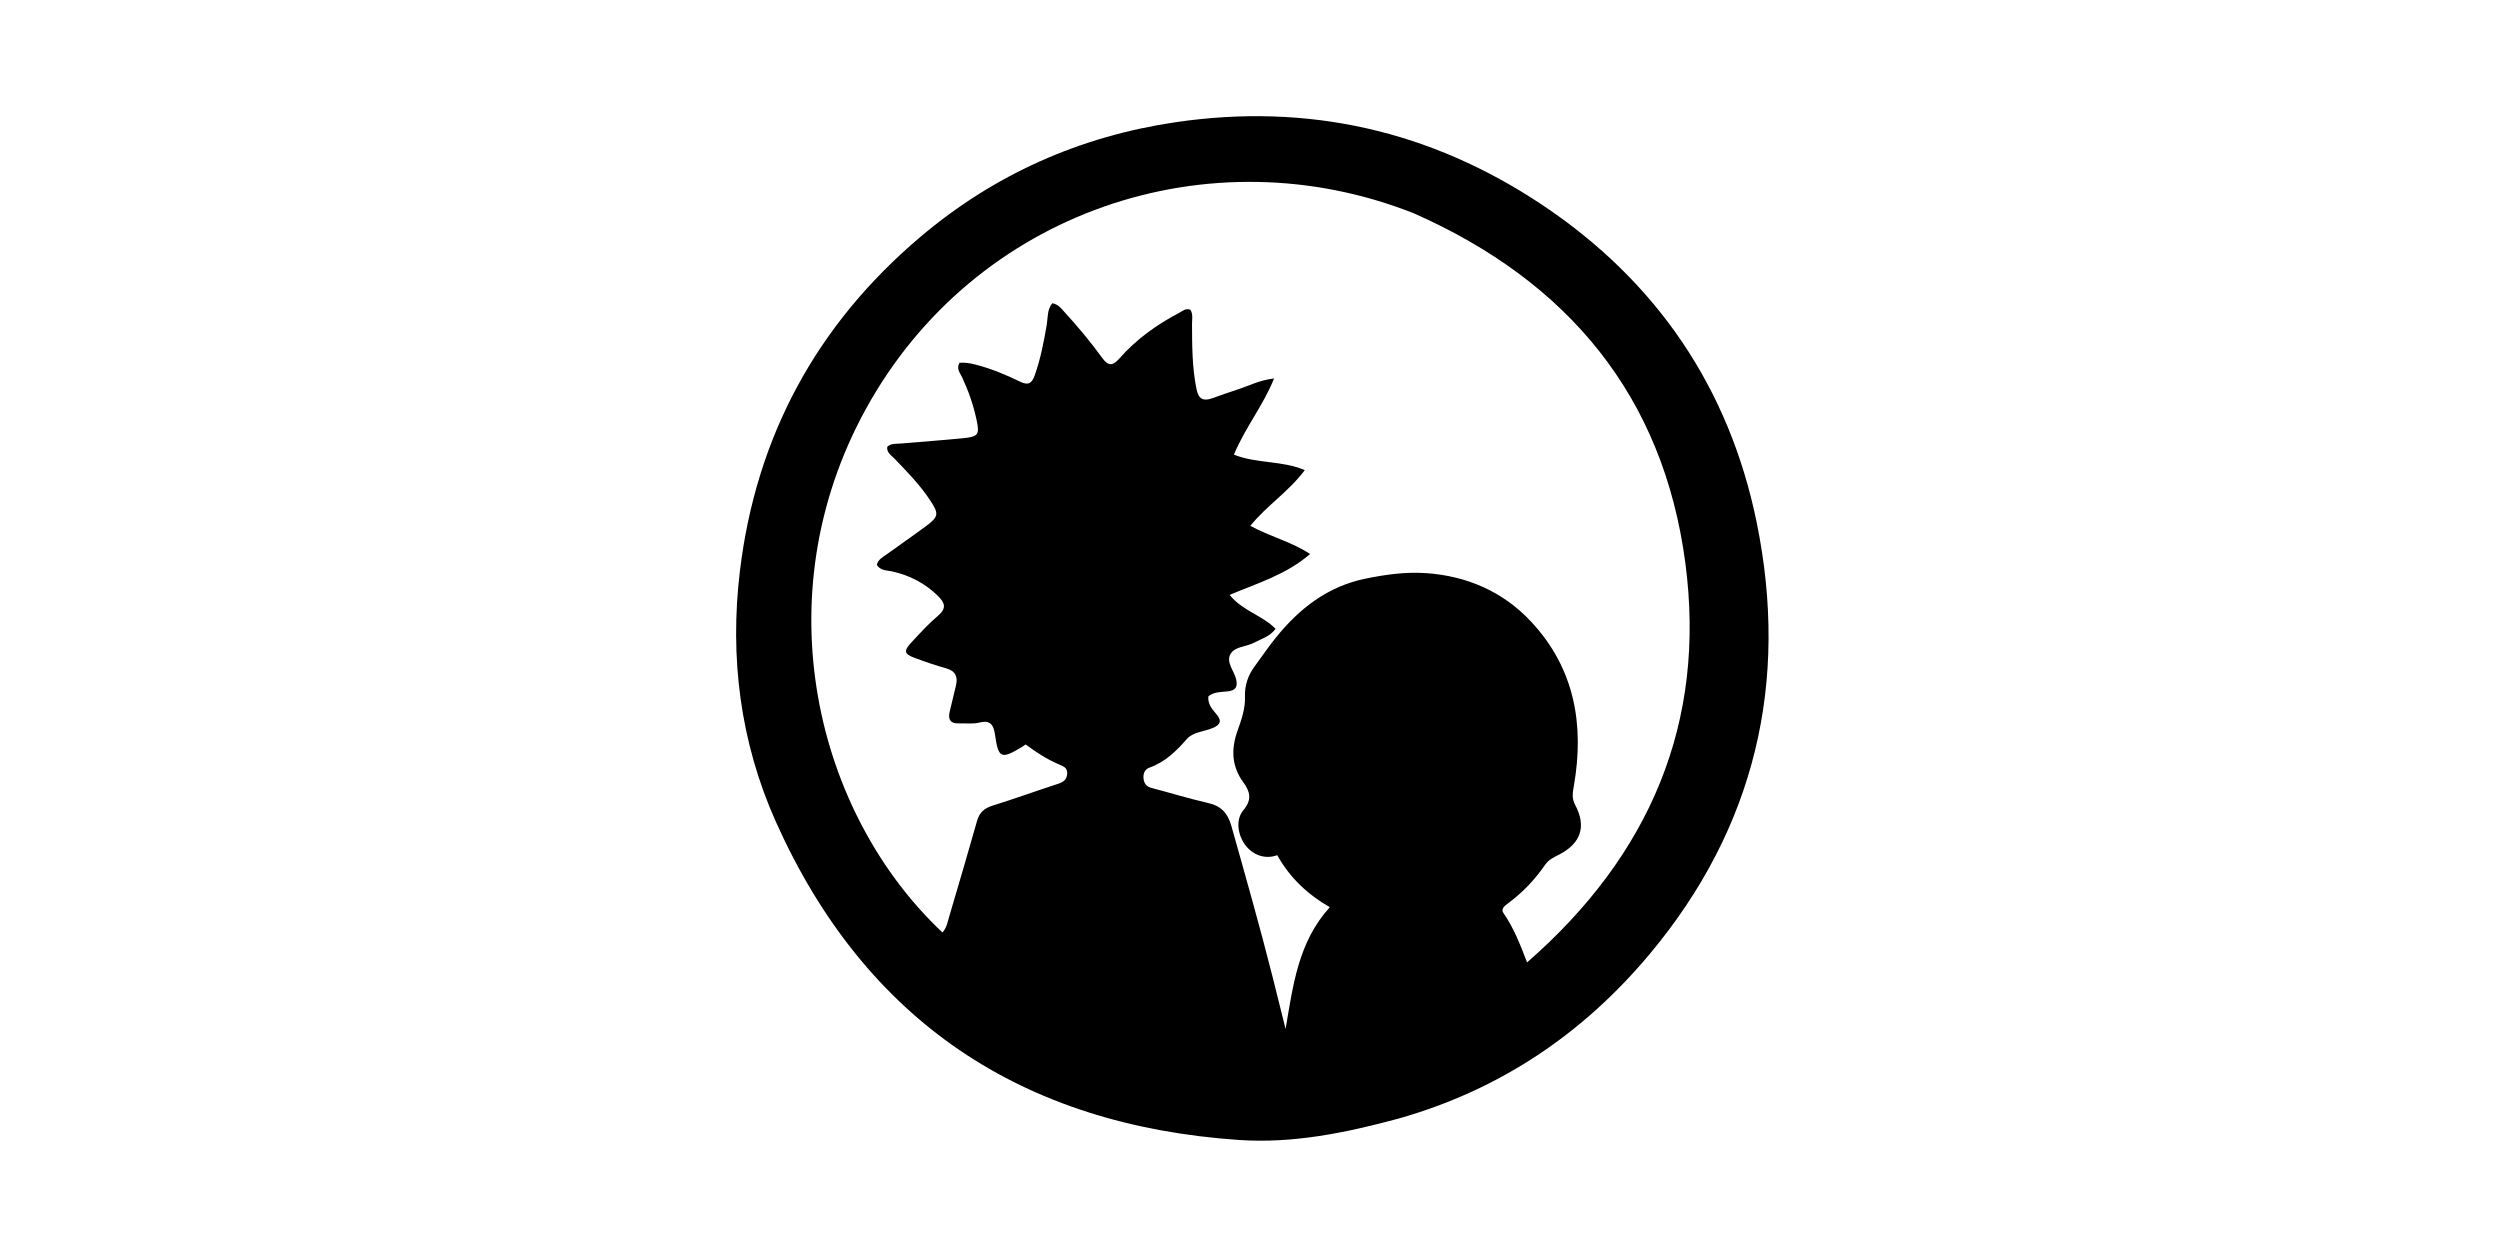
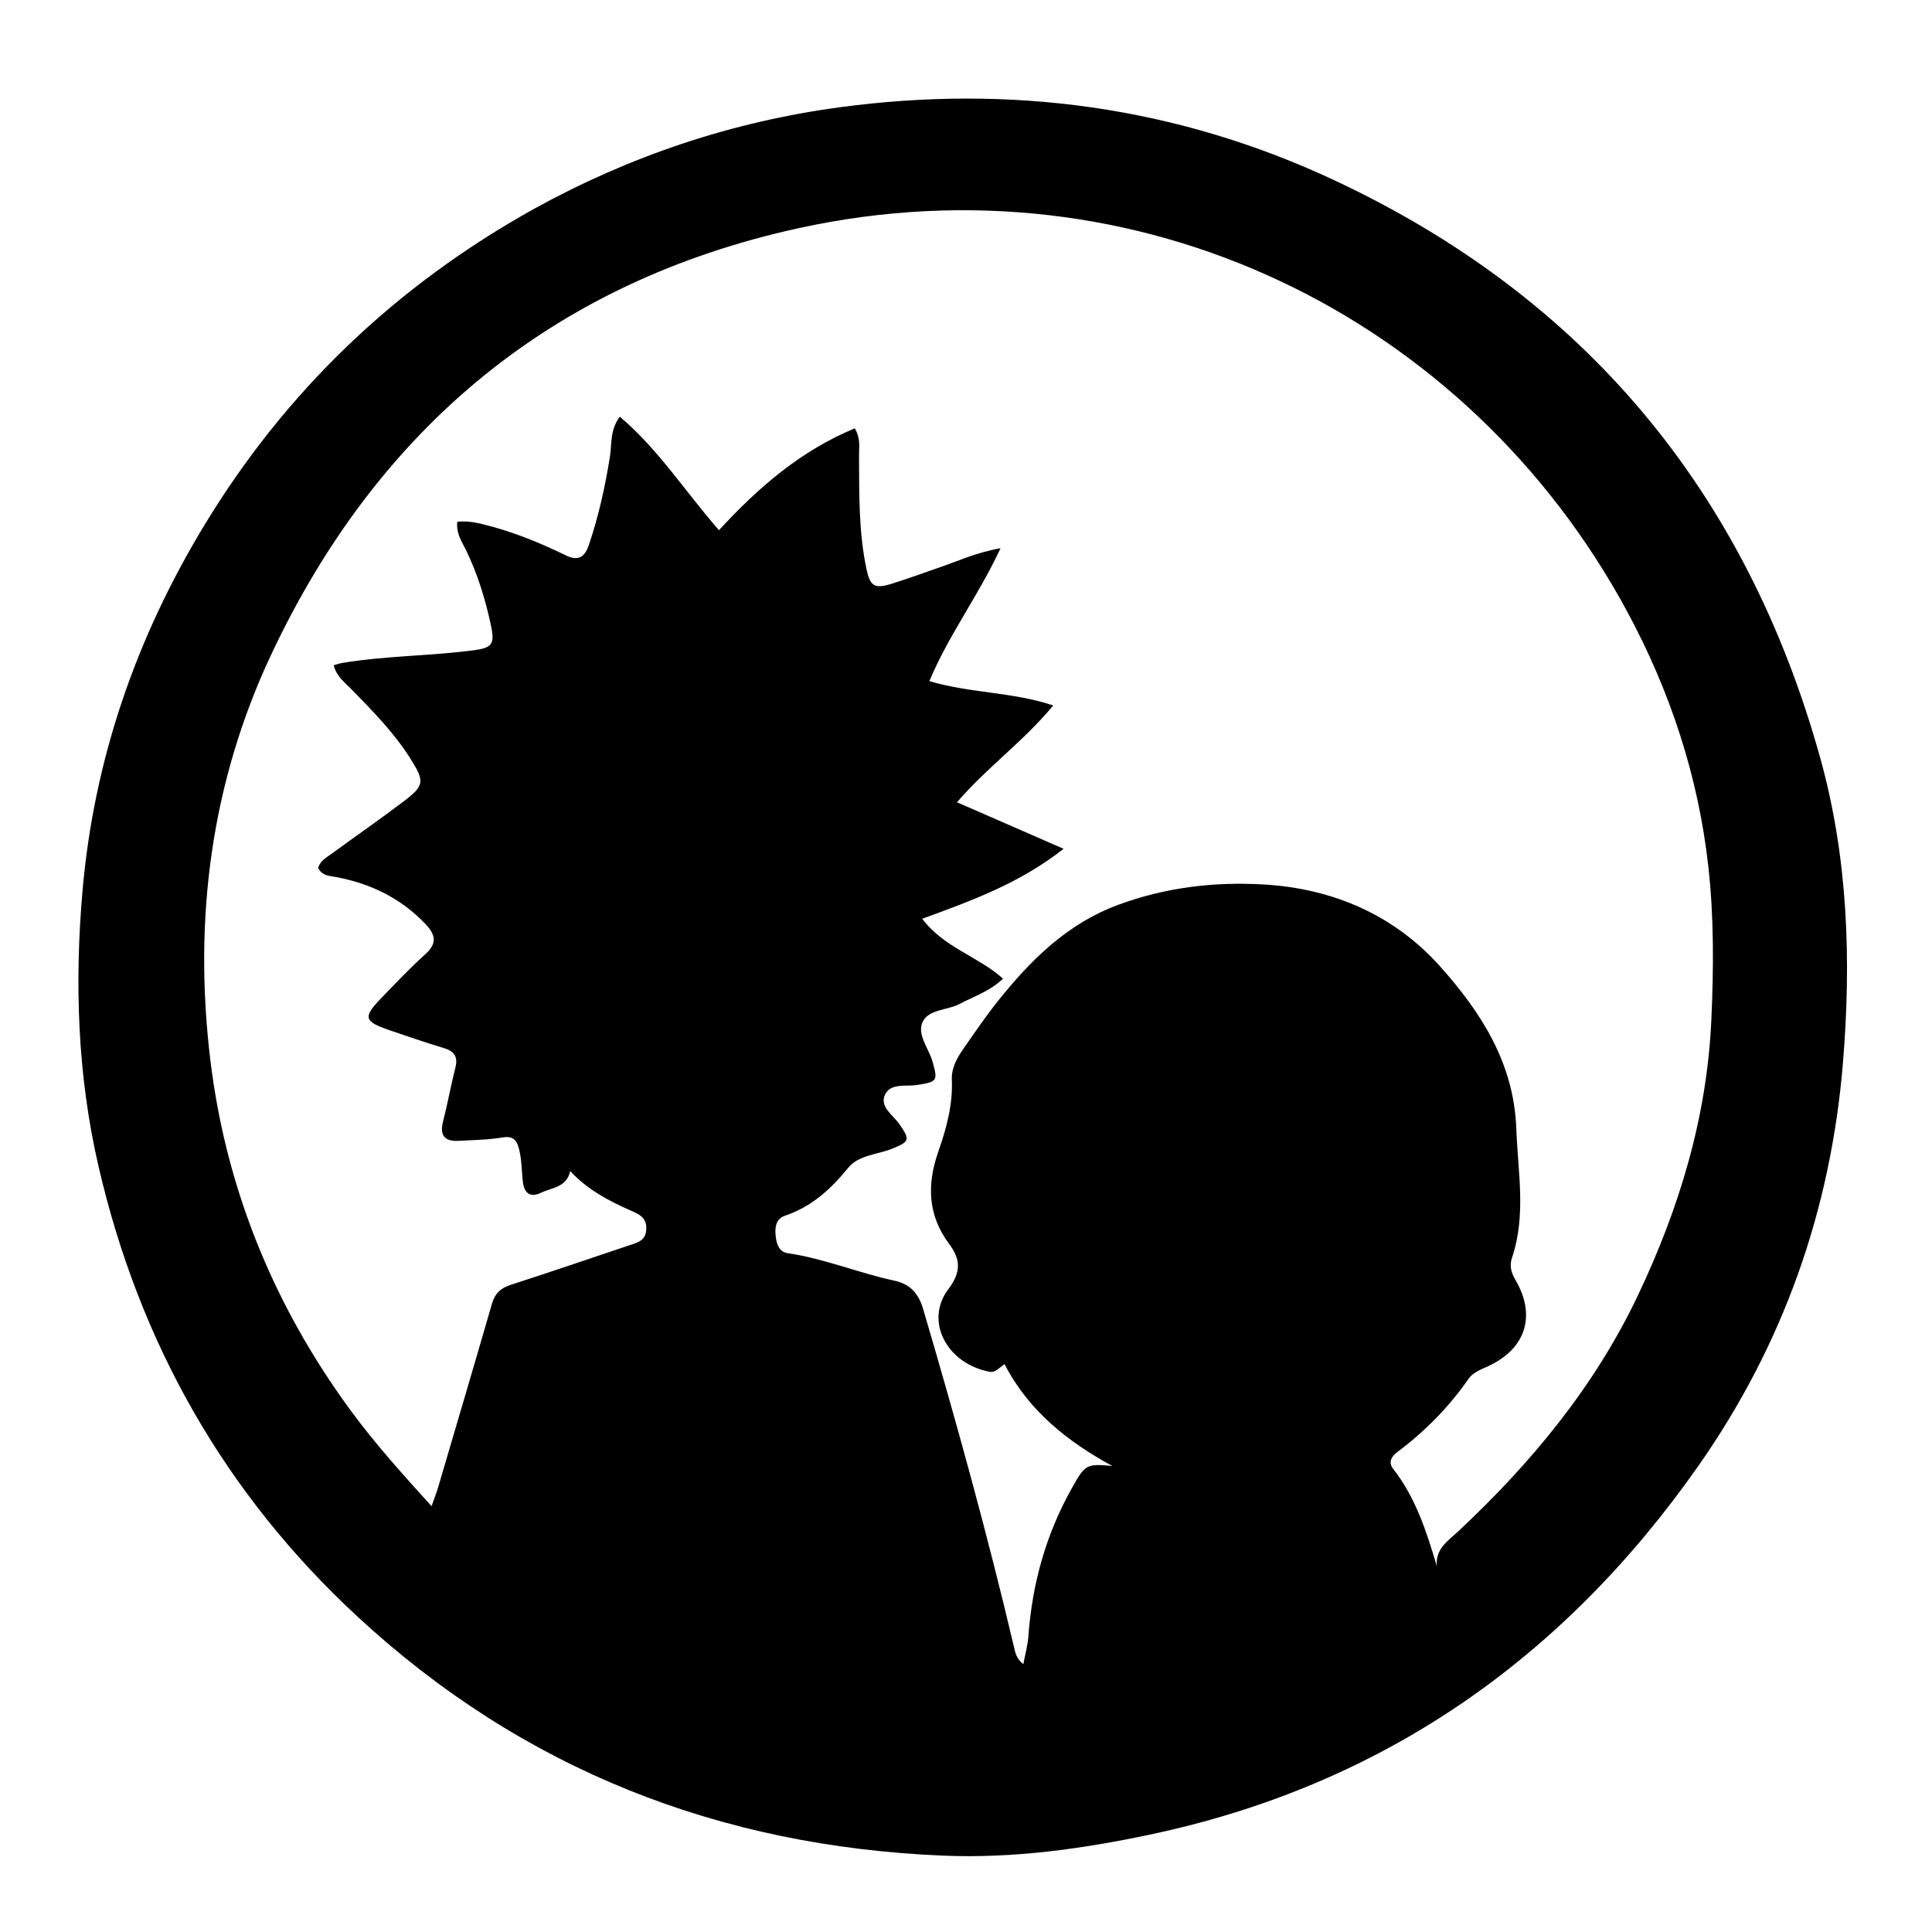
- <svg xmlns="http://www.w3.org/2000/svg" version="1.1" id="Layer_1" x="0px" y="0px" width="100%" viewBox="0 0 1024 512" enable-background="new 0 0 1024 512" xml:space="preserve">
-   <path fill="#000000" opacity="1" stroke="none" d=" M572.942,458.14   C551.242,464.026 529.532,468.443 507.483,466.935   C418.762,460.867 354.453,418.48 317.788,336.582   C303.158,303.903 298.824,269.176 303.062,233.918   C309.679,178.863 334.458,133.036 376.959,97.06   C407.257,71.413 442.315,55.87 481.327,50.089   C535.612,42.044 586.001,53.422 631.735,83.947   C678.638,115.253 708.294,159.019 719.517,213.88   C732.886,279.226 719.001,338.982 675.758,390.725   C648.466,423.381 614.529,446.332 572.942,458.14  M579.162,87.403   C495.484,54.216 399.171,86.448 354.603,167.625   C312.462,244.381 334.095,333.101 386.037,381.945   C387.797,379.993 388.189,377.484 388.879,375.143   C392.689,362.212 396.521,349.288 400.177,336.313   C401.141,332.889 403.062,331.092 406.439,330.033   C415.494,327.191 424.43,323.972 433.454,321.024   C435.589,320.327 436.934,319.346 437.119,316.949   C437.31,314.477 435.521,313.859 433.857,313.151   C428.934,311.056 424.472,308.182 420.1,304.921   C419.448,305.368 418.936,305.762 418.386,306.09   C410.039,311.073 408.944,310.57 407.566,301.011   C407.025,297.264 405.914,294.753 401.171,295.964   C398.495,296.647 395.536,296.199 392.706,296.305   C389.266,296.433 388.258,294.657 388.973,291.567   C389.797,288.001 390.68,284.448 391.541,280.89   C392.421,277.258 391.438,274.838 387.522,273.742   C383.198,272.531 378.932,271.07 374.724,269.496   C370.325,267.851 370.042,266.679 373.288,263.164   C376.79,259.371 380.299,255.528 384.221,252.198   C387.792,249.168 387.059,246.924 384.187,244.101   C378.918,238.922 372.723,235.705 365.53,234.072   C363.327,233.572 360.458,233.799 359.144,231.29   C359.813,229.031 361.58,228.23 363.021,227.181   C368.408,223.259 373.911,219.495 379.26,215.522   C384.53,211.609 384.658,210.481 380.974,204.905   C376.818,198.612 371.57,193.253 366.377,187.838   C365.094,186.499 363.107,185.411 363.408,183.038   C364.954,181.532 366.871,181.84 368.654,181.688   C377.27,180.953 385.898,180.34 394.502,179.49   C400.804,178.866 401.288,177.97 399.986,171.903   C398.686,165.844 396.671,160.059 394.038,154.452   C393.254,152.783 391.645,151.121 392.974,148.616   C395.191,148.386 397.417,148.774 399.684,149.36   C406.01,150.993 412.009,153.491 417.848,156.336   C421.06,157.902 422.61,157.142 423.785,153.847   C426.201,147.069 427.545,140.072 428.745,133.018   C429.253,130.026 428.881,126.746 431.011,124.209   C433.433,124.61 434.613,126.273 435.956,127.74   C441.475,133.766 446.707,140.037 451.502,146.649   C453.889,149.941 455.743,149.986 458.462,146.881   C465.344,139.024 473.721,133.013 482.943,128.163   C484.37,127.412 485.667,126.114 487.585,126.882   C488.757,128.689 488.244,130.743 488.251,132.687   C488.285,141.672 488.292,150.633 490.12,159.516   C490.955,163.572 492.979,164.387 496.518,163.134   C499.971,161.911 503.413,160.653 506.902,159.541   C511.552,158.06 515.944,155.656 521.865,155.03   C517.277,166.317 509.934,175.319 505.407,186.219   C514.824,189.992 525.045,188.536 534.438,192.576   C527.837,201.396 518.922,207.01 512.139,215.378   C520.23,219.82 528.897,221.832 536.622,226.928   C526.709,235.462 514.985,238.87 503.659,243.675   C508.972,250.278 517.098,252.009 522.483,257.576   C519.999,260.861 516.629,261.643 513.77,263.2   C510.572,264.94 505.908,264.717 504.049,267.823   C502.053,271.157 505.43,274.658 506.289,278.115   C507.104,281.399 506.045,282.843 502.89,283.185   C500.132,283.485 497.245,283.336 494.949,285.223   C494.637,288.388 496.437,290.44 498.17,292.43   C500.728,295.365 499.767,296.963 496.493,298.296   C492.974,299.728 488.667,299.78 486.052,302.782   C481.722,307.752 477.168,312.172 470.778,314.437   C468.685,315.179 468.055,317.265 468.478,319.464   C468.823,321.263 469.898,322.281 471.751,322.764   C479.466,324.777 487.095,327.153 494.866,328.91   C500.25,330.128 502.906,333.115 504.383,338.354   C510.208,359.009 516.081,379.647 521.336,400.456   C523.104,407.457 524.829,414.469 526.574,421.475   C529.624,403.728 531.692,385.895 544.69,371.592   C535.654,366.425 528.224,359.426 523.161,350.278   C518.531,351.987 513.694,350.502 510.488,346.656   C507,342.471 505.902,335.832 509.308,331.816   C512.968,327.501 512.002,324.183 509.216,320.364   C504.476,313.865 504.225,306.861 506.837,299.476   C508.447,294.924 510.108,290.301 509.942,285.402   C509.78,280.65 511.216,276.574 513.976,272.836   C516.846,268.95 519.551,264.931 522.584,261.177   C532.255,249.208 543.858,240.157 559.383,236.993   C567.58,235.323 575.82,234.167 584.169,234.755   C600.941,235.938 615.649,242.34 627.094,254.577   C644.945,273.663 649.027,296.756 644.66,321.854   C644.204,324.473 643.717,326.956 645.136,329.601   C649.89,338.465 647.61,345.43 638.553,350.073   C636.455,351.149 634.336,352.109 632.956,354.108   C628.757,360.191 623.778,365.51 617.815,369.911   C616.502,370.88 614.616,372.249 615.8,373.958   C619.97,379.977 622.632,386.73 625.491,394.204   C675.818,350.31 698.977,295.905 690.305,230.505   C681.27,162.373 642.468,115.365 579.162,87.403  z" />
+ <svg xmlns="http://www.w3.org/2000/svg" version="1.1" id="Layer_1" x="0px" y="0px" width="100%" viewBox="0 0 576 576" enable-background="new 0 0 576 576" xml:space="preserve">
+   <path fill="#000000" opacity="1" stroke="none" d=" M159.306,62.213   C187.934,46.447 218.21,36.335 250.099,32.015   C301.232,25.088 350.756,31.727 397.695,53.683   C472.524,88.685 520.58,146.582 542.675,225.956   C550.97,255.756 551.974,286.321 549.434,317.034   C545.814,360.81 531.624,400.923 506.467,436.863   C466.098,494.535 412.082,532.36 342.712,546.991   C322.516,551.251 302.038,554.088 281.326,553.238   C214.606,550.502 155.934,527.591 106.693,482.075   C67.017,445.402 41.531,400.317 29.378,347.754   C23.105,320.619 22.188,293.064 24.618,265.398   C28.06,226.23 40.659,189.992 60.974,156.514   C85.251,116.509 118.047,85.158 159.306,62.213  M279.844,169.258   C285.507,167.337 290.983,164.726 298.296,163.447   C291.598,177.82 282.764,189.406 277.087,203.067   C289.459,206.739 301.819,206.245 314,210.321   C305.17,221.04 294.344,228.684 285.314,239.186   C296.028,243.862 306.112,248.263 317.093,253.055   C304.007,263.364 289.68,268.527 274.947,273.919   C281.57,282.642 291.622,285.099 299.036,291.782   C295.032,295.605 290.371,297.024 286.203,299.258   C282.554,301.214 277.055,300.879 275.185,304.451   C273.155,308.329 276.925,312.524 278.053,316.601   C279.637,322.324 279.415,322.51 273.474,323.464   C270.169,323.995 265.586,322.832 263.904,326.269   C262.098,329.96 266.25,332.415 268.153,335.163   C271.381,339.824 271.244,340.344 265.937,342.486   C261.502,344.276 256.004,344.312 252.839,348.208   C247.674,354.567 241.941,359.782 234.035,362.449   C231.173,363.415 230.972,366.137 231.292,368.764   C231.568,371.025 232.34,373.257 234.839,373.621   C245.74,375.21 255.926,379.514 266.631,381.807   C271.382,382.824 273.857,385.627 275.234,390.305   C285.046,423.647 294.324,457.13 302.292,490.966   C302.7,492.696 302.958,494.432 305.09,496.16   C305.676,493.026 306.407,490.481 306.593,487.897   C307.724,472.23 311.814,457.477 319.53,443.729   C323.513,436.631 323.777,436.335 331.614,437.06   C318.264,429.791 306.681,420.613 299.493,406.709   C297.652,407.939 296.733,409.307 294.978,408.967   C282.086,406.466 275.657,393.721 282.702,384.403   C286.727,379.08 286.32,375.351 282.952,370.83   C276.569,362.259 276.326,353.102 279.739,343.356   C282.161,336.44 284.104,329.398 283.776,321.901   C283.625,318.459 285.296,315.433 287.221,312.677   C290.559,307.897 293.838,303.058 297.471,298.506   C307.232,286.275 318.109,275.431 333.258,269.81   C347.403,264.561 362.022,262.813 376.938,263.706   C397.578,264.941 415.725,272.867 429.394,288.172   C441.493,301.718 451.35,316.911 452.06,336.426   C452.53,349.353 455.076,362.238 450.786,374.965   C449.97,377.386 450.545,379.435 451.805,381.586   C458.06,392.256 454.908,402.125 443.637,407.332   C441.51,408.314 439.222,409.083 437.834,411.075   C431.969,419.491 424.879,426.691 416.685,432.84   C414.952,434.14 413.736,435.849 415.368,437.938   C422.072,446.516 425.309,456.624 428.391,467.01   C427.816,461.749 431.767,459.349 434.78,456.528   C456.608,436.086 475.439,413.349 488.343,386.159   C500.647,360.234 508.864,333.264 510.204,304.278   C510.914,288.907 511.012,273.538 509.322,258.374   C506.33,231.517 497.962,206.091 485.083,182.246   C437.566,94.277 339.326,45.849 238.075,68.032   C165.025,84.037 112.663,127.512 80.859,195.142   C62.825,233.491 57.652,274.306 62.713,316.057   C67.338,354.214 81.525,389.044 104.315,420.198   C111.647,430.221 119.929,439.415 128.668,449.061   C129.494,446.685 130.158,445 130.668,443.27   C136.03,425.084 141.408,406.903 146.668,388.687   C147.546,385.646 149.245,384.03 152.255,383.06   C164.136,379.232 175.944,375.175 187.784,371.216   C190.176,370.417 192.521,369.859 192.68,366.486   C192.847,362.955 190.531,362.011 188.023,360.906   C181.446,358.005 175.132,354.671 169.999,349.145   C168.933,354.047 164.528,354.044 161.286,355.605   C157.892,357.24 156.251,355.546 155.873,352.248   C155.513,349.113 155.563,345.956 154.814,342.836   C154.122,339.951 153.095,338.565 149.708,339.132   C145.459,339.844 141.092,339.879 136.772,340.123   C132.574,340.361 131.008,338.561 132.101,334.311   C133.466,329.004 134.42,323.591 135.773,318.28   C136.625,314.939 135.322,313.378 132.246,312.441   C126.835,310.792 121.468,308.988 116.121,307.138   C108.363,304.454 108.106,303.315 113.954,297.272   C118.126,292.961 122.247,288.577 126.71,284.581   C130.337,281.334 129.99,278.793 126.824,275.465   C119.523,267.792 110.585,263.47 100.329,261.505   C98.286,261.113 95.945,261.157 94.866,258.732   C95.499,256.555 97.382,255.622 98.958,254.469   C106.084,249.254 113.354,244.23 120.382,238.888   C126.518,234.223 126.603,233.012 122.574,226.514   C117.702,218.659 111.257,212.141 104.857,205.57   C102.844,203.504 100.319,201.703 99.48,198.33   C100.47,198.062 101.217,197.79 101.987,197.661   C114.964,195.493 128.16,195.586 141.181,193.876   C146.753,193.145 147.562,192.039 146.37,186.456   C144.733,178.789 142.456,171.328 139.038,164.222   C137.791,161.63 135.944,159.11 136.331,155.568   C138.979,155.282 141.376,155.67 143.801,156.256   C152.427,158.341 160.607,161.628 168.549,165.51   C172.34,167.363 174.291,166.252 175.599,162.375   C178.478,153.835 180.405,145.115 181.834,136.223   C182.443,132.43 181.794,128.214 184.788,124.228   C196.306,133.983 204.282,146.563 214.351,158.073   C226.223,145.155 238.935,134.279 254.839,127.708   C256.633,130.707 256.091,133.261 256.106,135.702   C256.176,147.015 255.951,158.336 258.298,169.504   C259.409,174.79 260.671,175.656 265.867,174.029   C270.315,172.637 274.703,171.052 279.844,169.258  z" />
</svg>
